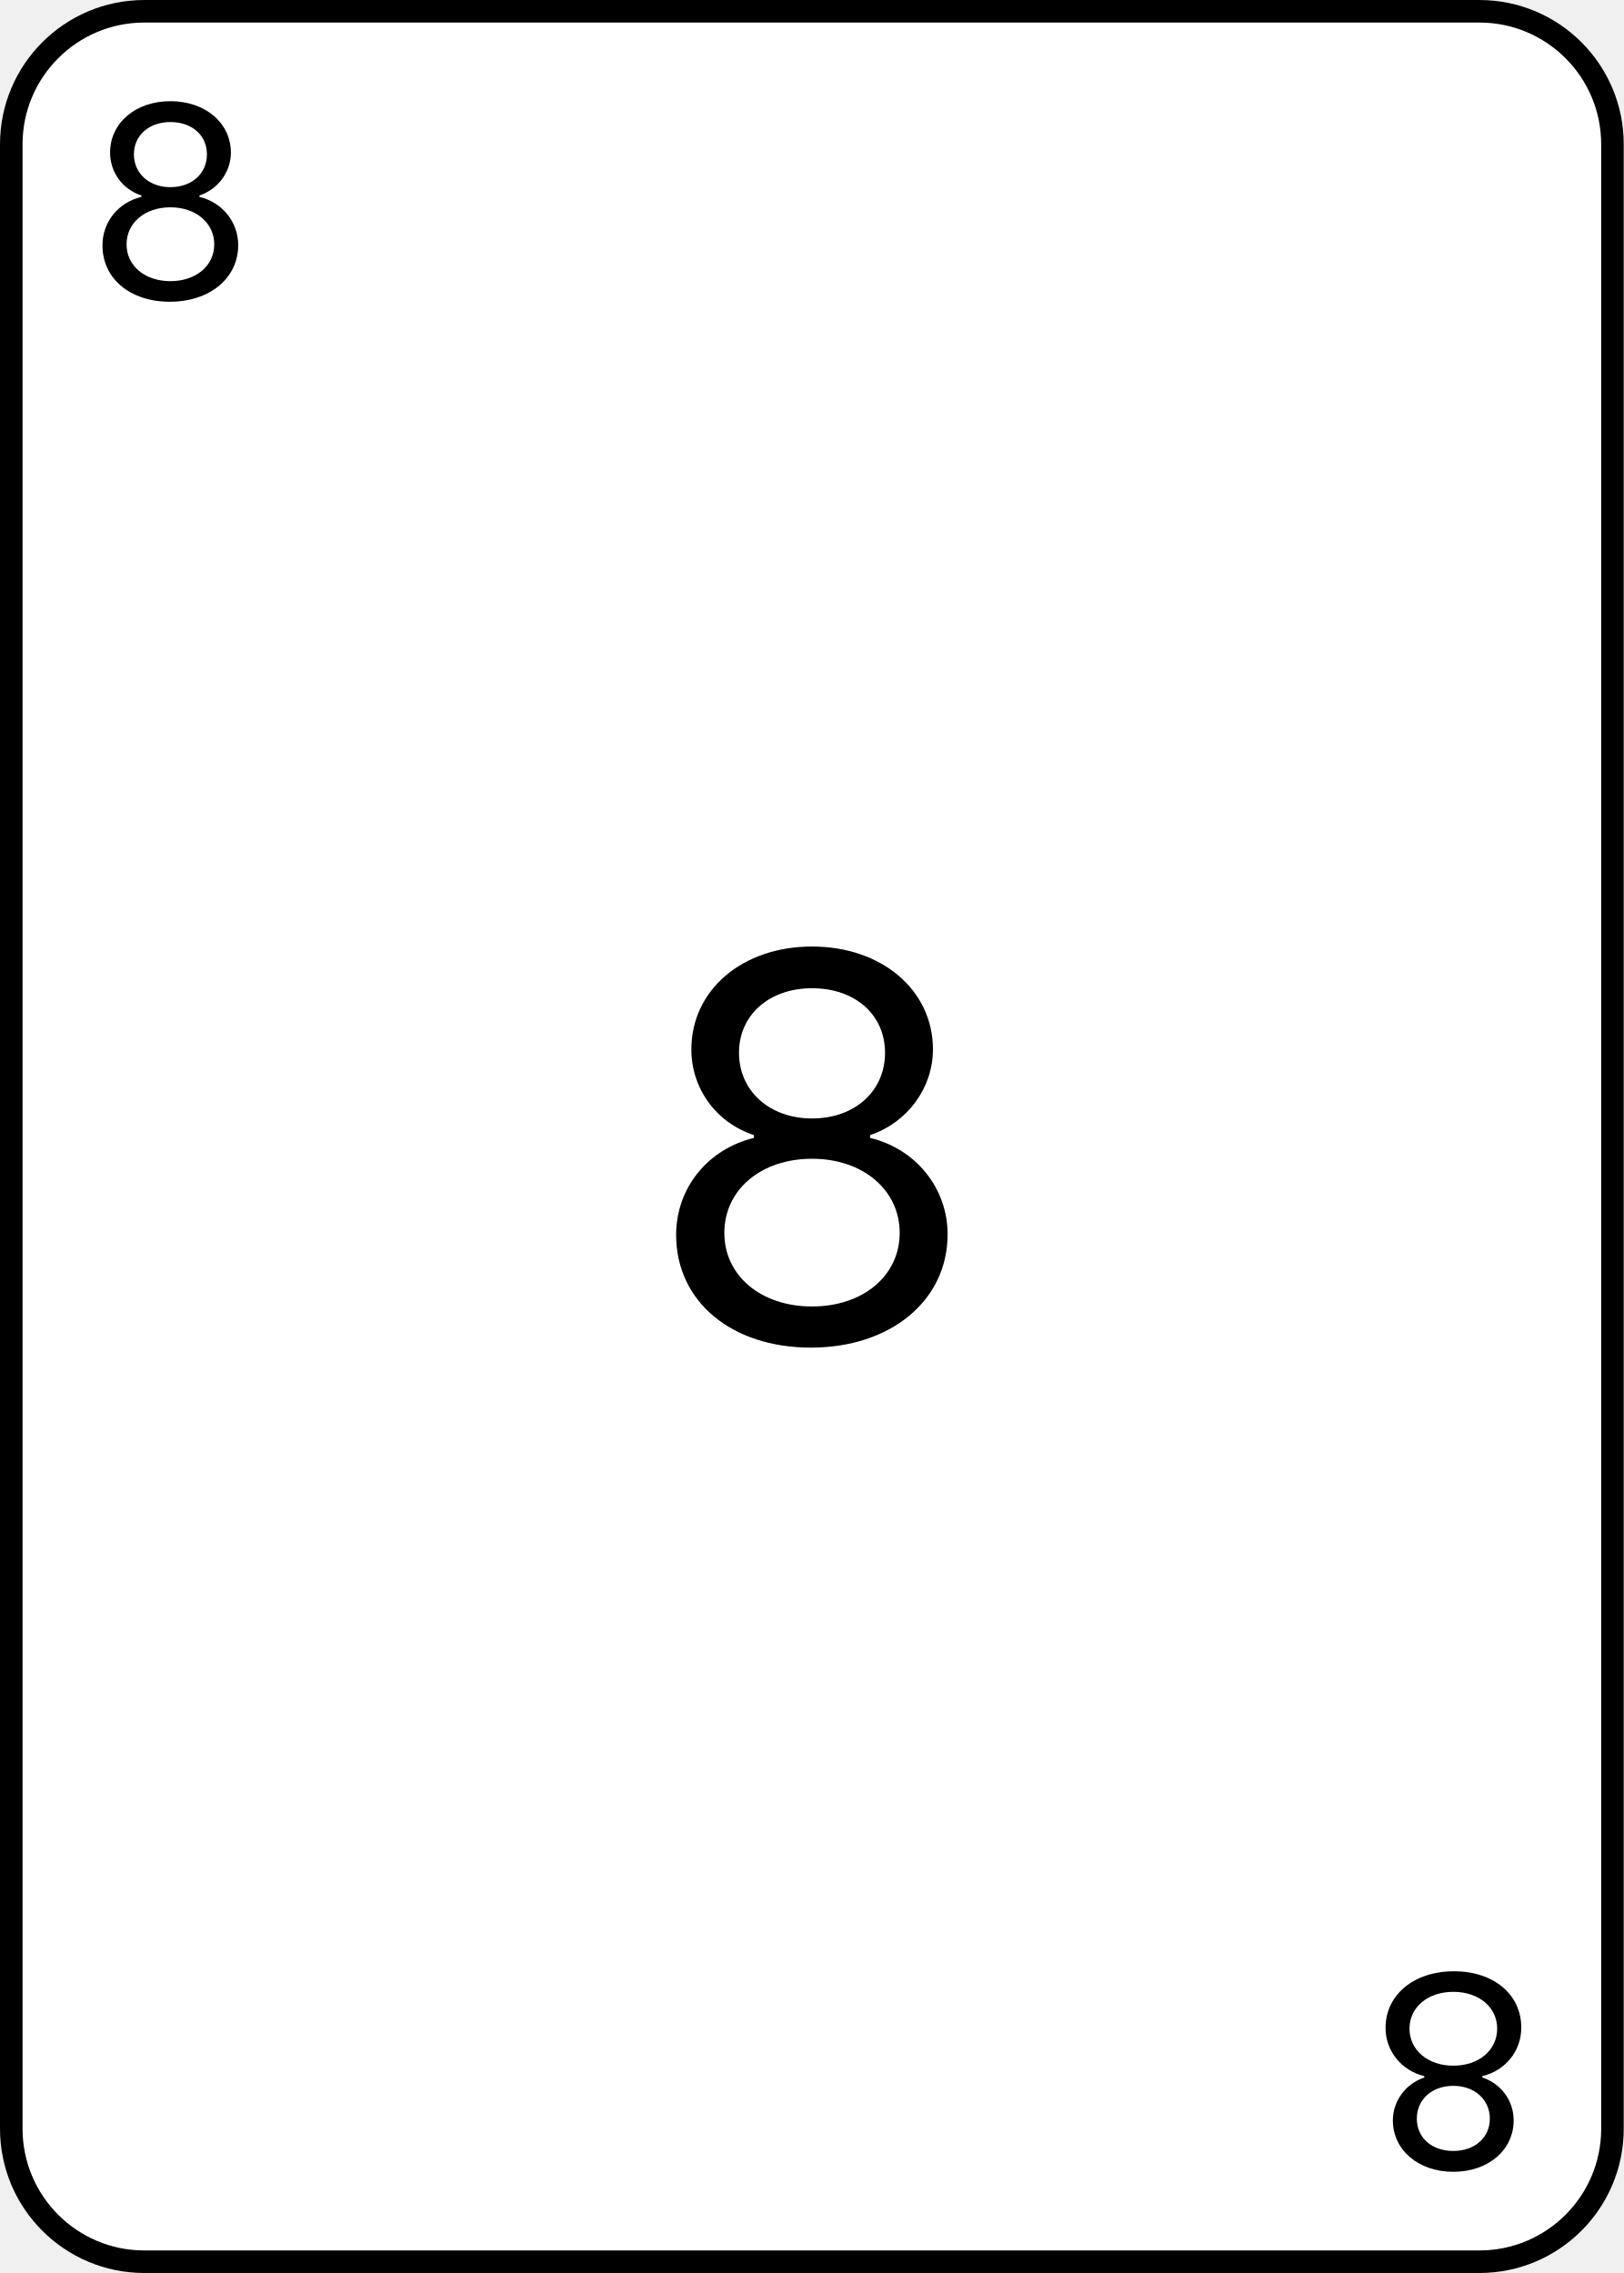
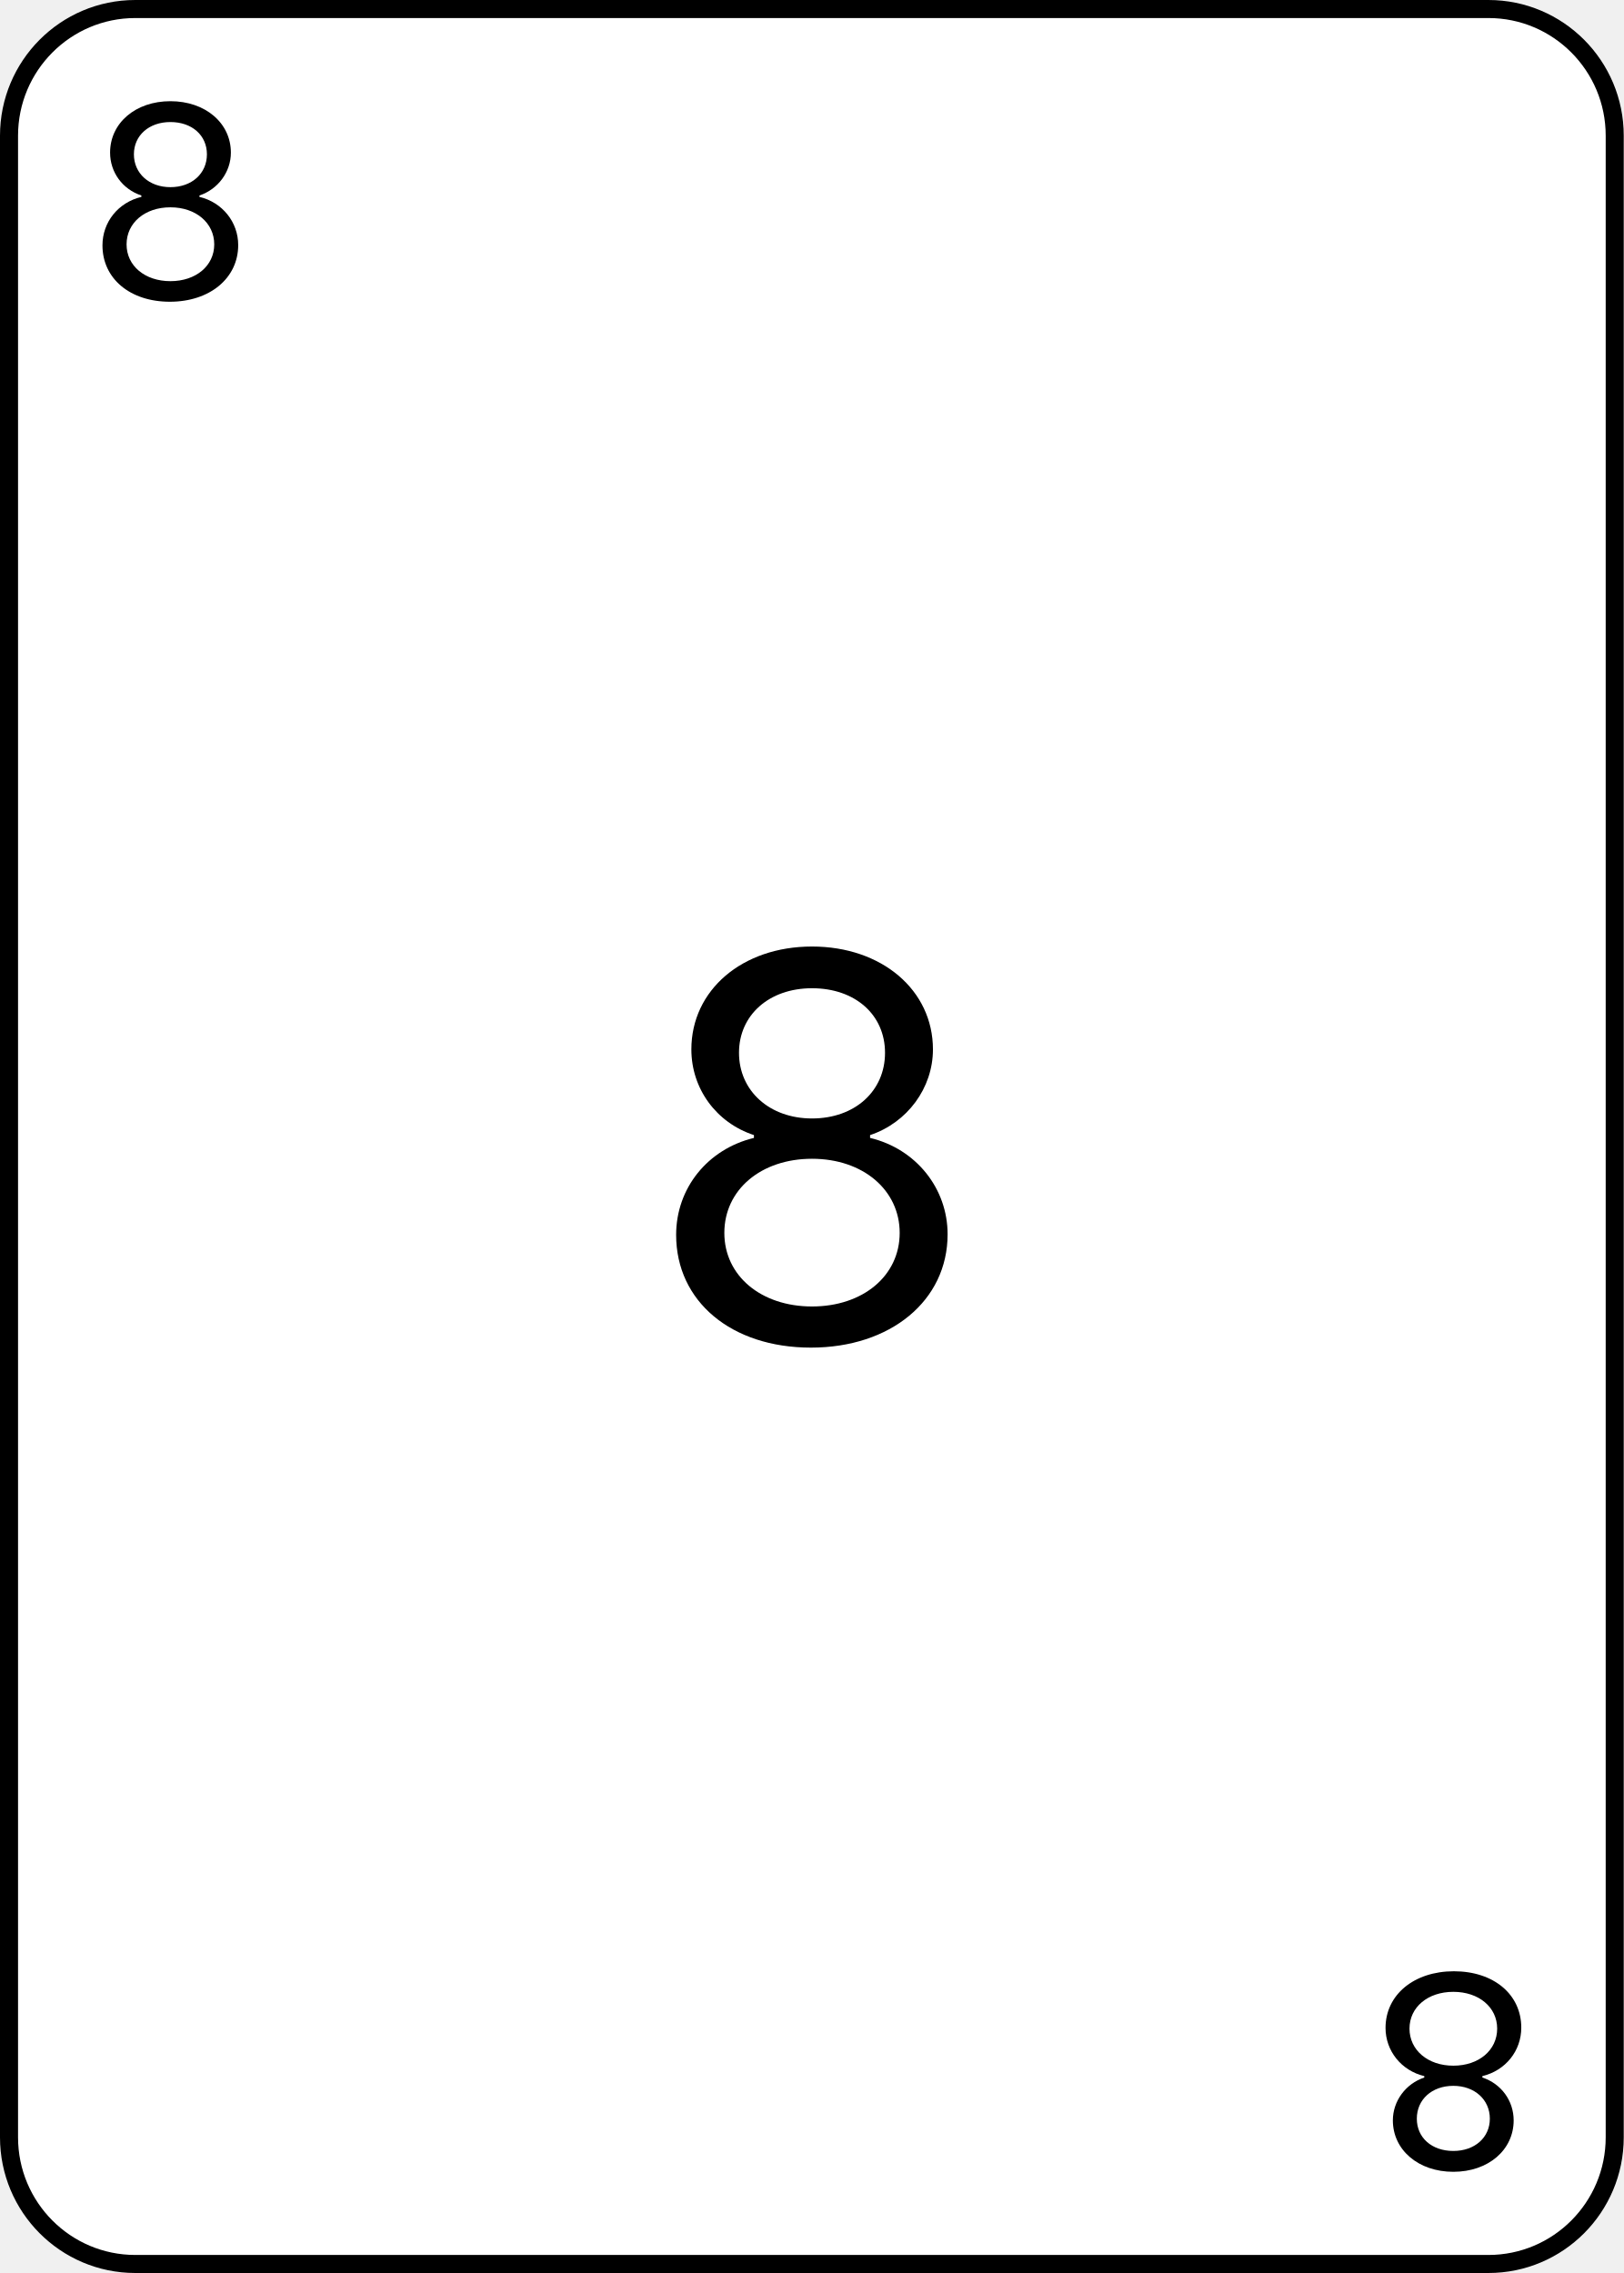
- <svg xmlns="http://www.w3.org/2000/svg" xmlns:ns1="http://vectornator.io" xmlns:xlink="http://www.w3.org/1999/xlink" height="100%" stroke-miterlimit="10" style="fill-rule:nonzero;clip-rule:evenodd;stroke-linecap:round;stroke-linejoin:round;" version="1.1" viewBox="0 0 180 252" width="100%" xml:space="preserve">
+ <svg xmlns="http://www.w3.org/2000/svg" xmlns:ns1="http://vectornator.io" height="100%" stroke-miterlimit="10" style="fill-rule:nonzero;clip-rule:evenodd;stroke-linecap:round;stroke-linejoin:round;" version="1.1" viewBox="0 0 180 252" width="100%" xml:space="preserve">
  <defs>
-     <path d="M16 0L164 0C172.837 0 180 7.163 180 16L180 236C180 244.837 172.837 252 164 252L16 252C7.163 252 0 244.837 0 236L0 16C0 7.163 7.163 0 16 0Z" id="Fill" />
    <clipPath id="TextBounds">
      <rect height="39" width="21.359" x="8.203" y="3" />
    </clipPath>
    <clipPath id="TextBounds_2">
      <rect height="39" width="21.359" x="150.438" y="210" />
    </clipPath>
    <clipPath id="TextBounds_3">
      <rect height="77" width="39.719" x="70.141" y="87.5" />
    </clipPath>
  </defs>
  <g id="Layer-1" ns1:layerName="Layer 1">
-     <g opacity="1">
-       <use fill="#ffffff" fill-rule="nonzero" stroke="none" xlink:href="#Fill" />
-       <mask height="252" id="StrokeMask" maskUnits="userSpaceOnUse" width="180" x="0" y="0">
-         <rect fill="#000000" height="252" stroke="none" width="180" x="0" y="0" />
-         <use fill="#ffffff" fill-rule="evenodd" stroke="none" xlink:href="#Fill" />
-       </mask>
-       <use fill="none" mask="url(#StrokeMask)" stroke="#000000" stroke-linecap="round" stroke-linejoin="round" stroke-width="5" xlink:href="#Fill" />
-     </g>
+     <path d="M16 0L164 0C172.837 0 180 7.163 180 16L180 236C180 244.837 172.837 252 164 252L16 252C7.163 252 0 244.837 0 236L0 16C0 7.163 7.163 0 16 0Z" fill="#ffffff" fill-rule="nonzero" opacity="1" stroke="none" />
    <path clip-path="url(#TextBounds)" d="M18.828 33.453C23.25 33.453 26.406 30.844 26.406 27.172C26.406 24.625 24.656 22.438 22.109 21.828L22.109 21.672C24.172 20.984 25.594 19.062 25.594 16.922C25.594 13.641 22.766 11.219 18.891 11.219C15.016 11.219 12.203 13.641 12.203 16.922C12.203 19.094 13.578 20.984 15.672 21.672L15.672 21.828C13.094 22.453 11.359 24.625 11.359 27.203C11.359 30.891 14.422 33.453 18.828 33.453ZM18.891 20.75C16.531 20.75 14.844 19.219 14.844 17.109C14.844 15.016 16.516 13.531 18.891 13.531C21.281 13.531 22.938 15 22.938 17.109C22.938 19.234 21.266 20.75 18.891 20.75ZM18.891 31.172C16.062 31.172 14.031 29.469 14.031 27.094C14.031 24.703 16.062 22.984 18.891 22.984C21.719 22.984 23.75 24.719 23.75 27.094C23.75 29.469 21.719 31.172 18.891 31.172Z" fill="#000000" opacity="1" stroke="none" />
    <path clip-path="url(#TextBounds_2)" d="M161.172 218.547C156.75 218.547 153.594 221.156 153.594 224.828C153.594 227.375 155.344 229.562 157.891 230.172L157.891 230.328C155.828 231.016 154.406 232.938 154.406 235.078C154.406 238.359 157.234 240.781 161.109 240.781C164.984 240.781 167.797 238.359 167.797 235.078C167.797 232.906 166.422 231.016 164.328 230.328L164.328 230.172C166.906 229.547 168.641 227.375 168.641 224.797C168.641 221.109 165.578 218.547 161.172 218.547ZM161.109 231.25C163.469 231.25 165.156 232.781 165.156 234.891C165.156 236.984 163.484 238.469 161.109 238.469C158.719 238.469 157.062 237 157.062 234.891C157.062 232.766 158.734 231.25 161.109 231.25ZM161.109 220.828C163.938 220.828 165.969 222.531 165.969 224.906C165.969 227.297 163.938 229.016 161.109 229.016C158.281 229.016 156.25 227.281 156.25 224.906C156.25 222.531 158.281 220.828 161.109 220.828Z" fill="#000000" opacity="1" stroke="none" />
    <path clip-path="url(#TextBounds_3)" d="M89.891 149.406C98.734 149.406 105.047 144.188 105.047 136.844C105.047 131.75 101.547 127.375 96.453 126.156L96.453 125.844C100.578 124.469 103.422 120.625 103.422 116.344C103.422 109.781 97.766 104.938 90.016 104.938C82.266 104.938 76.641 109.781 76.641 116.344C76.641 120.688 79.391 124.469 83.578 125.844L83.578 126.156C78.422 127.406 74.953 131.75 74.953 136.906C74.953 144.281 81.078 149.406 89.891 149.406ZM90.016 124C85.297 124 81.922 120.938 81.922 116.719C81.922 112.531 85.266 109.562 90.016 109.562C94.797 109.562 98.109 112.5 98.109 116.719C98.109 120.969 94.766 124 90.016 124ZM90.016 144.844C84.359 144.844 80.297 141.438 80.297 136.688C80.297 131.906 84.359 128.469 90.016 128.469C95.672 128.469 99.734 131.938 99.734 136.688C99.734 141.438 95.672 144.844 90.016 144.844Z" fill="#000000" opacity="1" stroke="none" />
+     <path d="M15 1L165 1C172.732 1 179 7.288 179 15.045L179 236.955C179 244.712 172.732 251 165 251L15 251C7.268 251 1 244.712 1 236.955L1 15.045C1 7.288 7.268 1 15 1Z" fill="none" opacity="1" stroke="#000000" stroke-linecap="round" stroke-linejoin="round" stroke-width="2" />
  </g>
</svg>
